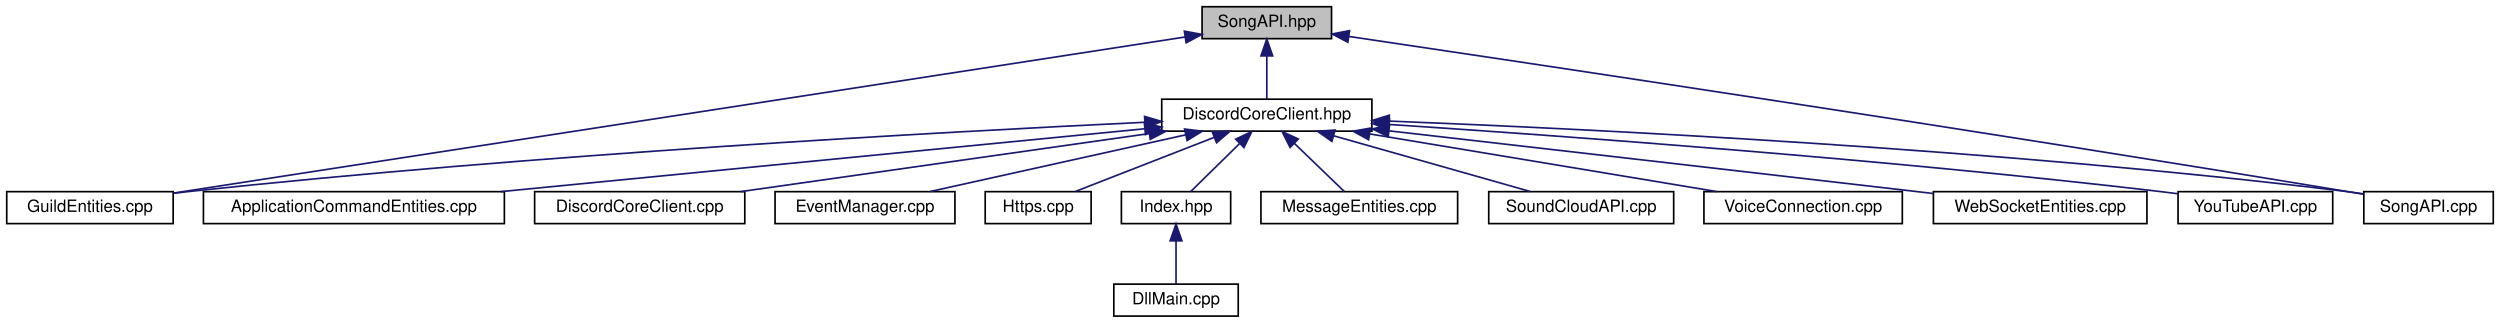
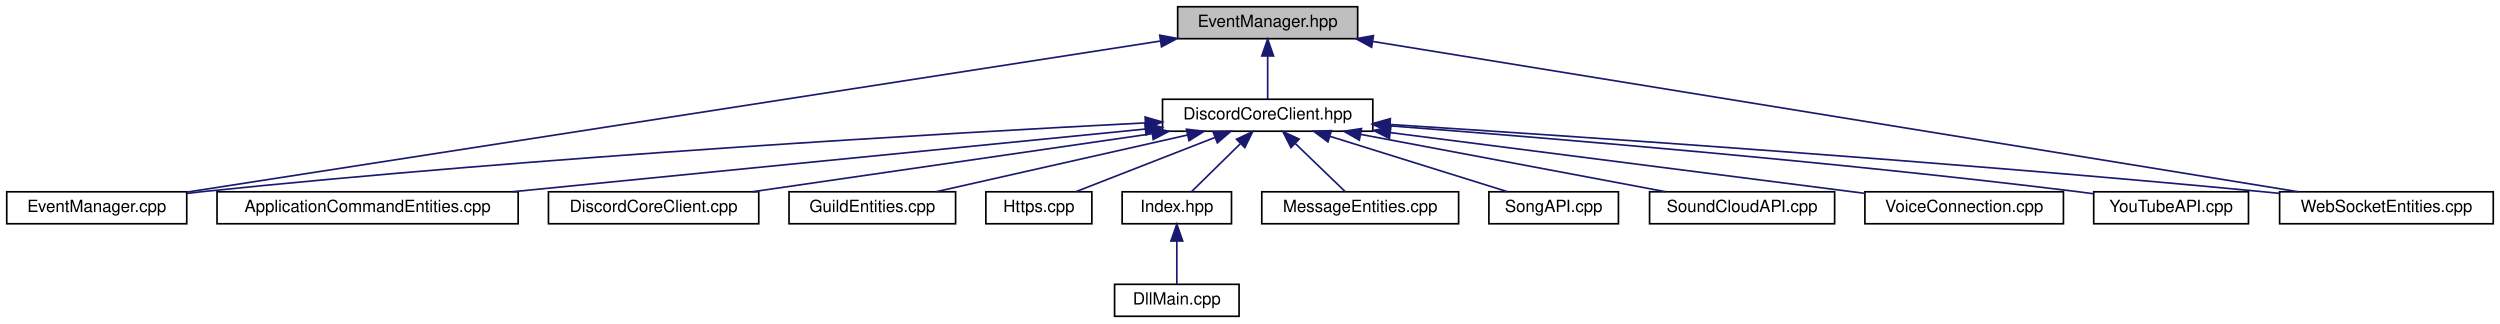
- <svg xmlns="http://www.w3.org/2000/svg" xmlns:xlink="http://www.w3.org/1999/xlink" width="1487pt" height="192pt" viewBox="0.00 0.00 1487.00 192.00">
+ <svg xmlns="http://www.w3.org/2000/svg" xmlns:xlink="http://www.w3.org/1999/xlink" width="1486pt" height="192pt" viewBox="0.00 0.00 1486.00 192.00">
  <g id="graph0" class="graph" transform="scale(1 1) rotate(0) translate(4 188)">
    <g id="node1" class="node">
      <g id="a_node1">
        <a xlink:title=" ">
-           <polygon fill="#bfbfbf" stroke="black" points="788,-184 711,-184 711,-165 788,-165 788,-184" />
-           <text text-anchor="middle" x="749.5" y="-172" font-family="Helvetica,sans-Serif" font-size="10.00">SongAPI.hpp</text>
+           <polygon fill="#bfbfbf" stroke="black" points="803,-184 696,-184 696,-165 803,-165 803,-184" />
+           <text text-anchor="middle" x="749.5" y="-172" font-family="Helvetica,sans-Serif" font-size="10.00">EventManager.hpp</text>
        </a>
      </g>
    </g>
    <g id="node2" class="node">
      <g id="a_node2">
-         <a xlink:href="../../d1/d56/a00707.html" target="_top" xlink:title=" ">
+         <a xlink:href="../../db/d7c/a00722.html" target="_top" xlink:title=" ">
          <polygon fill="none" stroke="black" points="812,-129 687,-129 687,-110 812,-110 812,-129" />
          <text text-anchor="middle" x="749.5" y="-117" font-family="Helvetica,sans-Serif" font-size="10.00">DiscordCoreClient.hpp</text>
        </a>
      </g>
    </g>
    <g id="edge1" class="edge">
      <path fill="none" stroke="midnightblue" d="M749.5,-154.66C749.5,-145.93 749.5,-135.99 749.5,-129.09" />
      <polygon fill="midnightblue" stroke="midnightblue" points="746,-154.75 749.5,-164.75 753,-154.75 746,-154.75" />
    </g>
-     <g id="node6" class="node">
-       <g id="a_node6">
-         <a xlink:href="../../d8/d2d/a00815.html" target="_top" xlink:title=" ">
-           <polygon fill="none" stroke="black" points="99,-74 0,-74 0,-55 99,-55 99,-74" />
-           <text text-anchor="middle" x="49.5" y="-62" font-family="Helvetica,sans-Serif" font-size="10.00">GuildEntities.cpp</text>
+     <g id="node5" class="node">
+       <g id="a_node5">
+         <a xlink:href="../../dd/d7e/a00809.html" target="_top" xlink:title=" ">
+           <polygon fill="none" stroke="black" points="107,-74 0,-74 0,-55 107,-55 107,-74" />
+           <text text-anchor="middle" x="53.5" y="-62" font-family="Helvetica,sans-Serif" font-size="10.00">EventManager.cpp</text>
        </a>
      </g>
    </g>
    <g id="edge15" class="edge">
-       <path fill="none" stroke="midnightblue" d="M700.98,-166.01C573.24,-146.31 228.66,-93.14 99.39,-73.2" />
-       <polygon fill="midnightblue" stroke="midnightblue" points="700.45,-169.47 710.87,-167.54 701.52,-162.56 700.45,-169.47" />
+       <path fill="none" stroke="midnightblue" d="M685.49,-163.57C549.39,-142.45 233.39,-93.41 107.08,-73.81" />
+       <polygon fill="midnightblue" stroke="midnightblue" points="685.34,-167.09 695.75,-165.16 686.41,-160.17 685.34,-167.09" />
    </g>
-     <g id="node11" class="node">
-       <g id="a_node11">
-         <a xlink:href="../../d3/db2/a00869.html" target="_top" xlink:title=" ">
-           <polygon fill="none" stroke="black" points="1479,-74 1402,-74 1402,-55 1479,-55 1479,-74" />
-           <text text-anchor="middle" x="1440.5" y="-62" font-family="Helvetica,sans-Serif" font-size="10.00">SongAPI.cpp</text>
+     <g id="node14" class="node">
+       <g id="a_node14">
+         <a xlink:href="../../d0/d11/a00842.html" target="_top" xlink:title=" ">
+           <polygon fill="none" stroke="black" points="1478,-74 1351,-74 1351,-55 1478,-55 1478,-74" />
+           <text text-anchor="middle" x="1414.5" y="-62" font-family="Helvetica,sans-Serif" font-size="10.00">WebSocketEntities.cpp</text>
        </a>
      </g>
    </g>
    <g id="edge16" class="edge">
-       <path fill="none" stroke="midnightblue" d="M798.22,-166.33C905.64,-150.44 1170.92,-110.76 1392.5,-74 1395.51,-73.5 1398.62,-72.97 1401.74,-72.44" />
-       <polygon fill="midnightblue" stroke="midnightblue" points="797.7,-162.87 788.32,-167.79 798.73,-169.79 797.7,-162.87" />
+       <path fill="none" stroke="midnightblue" d="M812.18,-163.32C942.62,-142.14 1241.19,-93.65 1362.16,-74" />
+       <polygon fill="midnightblue" stroke="midnightblue" points="811.27,-159.92 801.96,-164.98 812.39,-166.83 811.27,-159.92" />
    </g>
    <g id="node3" class="node">
      <g id="a_node3">
-         <a xlink:href="../../d4/d45/a00791.html" target="_top" xlink:title=" ">
-           <polygon fill="none" stroke="black" points="296,-74 117,-74 117,-55 296,-55 296,-74" />
-           <text text-anchor="middle" x="206.5" y="-62" font-family="Helvetica,sans-Serif" font-size="10.00">ApplicationCommandEntities.cpp</text>
+         <a xlink:href="../../d3/db2/a00869.html" target="_top" xlink:title=" ">
+           <polygon fill="none" stroke="black" points="304,-74 125,-74 125,-55 304,-55 304,-74" />
+           <text text-anchor="middle" x="214.5" y="-62" font-family="Helvetica,sans-Serif" font-size="10.00">ApplicationCommandEntities.cpp</text>
        </a>
      </g>
    </g>
    <g id="edge2" class="edge">
-       <path fill="none" stroke="midnightblue" d="M676.72,-111.4C577.53,-101.71 400.14,-84.4 293.88,-74.03" />
-       <polygon fill="midnightblue" stroke="midnightblue" points="676.65,-114.91 686.95,-112.39 677.33,-107.94 676.65,-114.91" />
+       <path fill="none" stroke="midnightblue" d="M676.72,-111.29C578.82,-101.59 404.99,-84.37 300.68,-74.04" />
+       <polygon fill="midnightblue" stroke="midnightblue" points="676.52,-114.79 686.82,-112.29 677.21,-107.82 676.52,-114.79" />
    </g>
    <g id="node4" class="node">
      <g id="a_node4">
-         <a xlink:href="../../d8/db7/a00812.html" target="_top" xlink:title=" ">
-           <polygon fill="none" stroke="black" points="439,-74 314,-74 314,-55 439,-55 439,-74" />
-           <text text-anchor="middle" x="376.5" y="-62" font-family="Helvetica,sans-Serif" font-size="10.00">DiscordCoreClient.cpp</text>
+         <a xlink:href="../../d8/d1c/a00824.html" target="_top" xlink:title=" ">
+           <polygon fill="none" stroke="black" points="447,-74 322,-74 322,-55 447,-55 447,-74" />
+           <text text-anchor="middle" x="384.5" y="-62" font-family="Helvetica,sans-Serif" font-size="10.00">DiscordCoreClient.cpp</text>
        </a>
      </g>
    </g>
    <g id="edge3" class="edge">
-       <path fill="none" stroke="midnightblue" d="M679.51,-108.56C609.49,-98.61 502.9,-83.46 436.59,-74.04" />
-       <polygon fill="midnightblue" stroke="midnightblue" points="679.18,-112.04 689.57,-109.98 680.16,-105.11 679.18,-112.04" />
+       <path fill="none" stroke="midnightblue" d="M680.59,-108.49C612.06,-98.54 508.06,-83.44 443.3,-74.04" />
+       <polygon fill="midnightblue" stroke="midnightblue" points="680.46,-112.01 690.86,-109.98 681.46,-105.08 680.46,-112.01" />
    </g>
-     <g id="node5" class="node">
-       <g id="a_node5">
-         <a xlink:href="../../d1/d93/a00875.html" target="_top" xlink:title=" ">
-           <polygon fill="none" stroke="black" points="564,-74 457,-74 457,-55 564,-55 564,-74" />
-           <text text-anchor="middle" x="510.5" y="-62" font-family="Helvetica,sans-Serif" font-size="10.00">EventManager.cpp</text>
+     <g id="edge4" class="edge">
+       <path fill="none" stroke="midnightblue" d="M676.84,-114.97C558.86,-108.88 318.39,-95.01 115.5,-74 112.8,-73.72 110.03,-73.41 107.24,-73.09" />
+       <polygon fill="midnightblue" stroke="midnightblue" points="676.67,-118.46 686.84,-115.48 677.03,-111.47 676.67,-118.46" />
+     </g>
+     <g id="node6" class="node">
+       <g id="a_node6">
+         <a xlink:href="../../d7/d49/a00863.html" target="_top" xlink:title=" ">
+           <polygon fill="none" stroke="black" points="564,-74 465,-74 465,-55 564,-55 564,-74" />
+           <text text-anchor="middle" x="514.5" y="-62" font-family="Helvetica,sans-Serif" font-size="10.00">GuildEntities.cpp</text>
        </a>
      </g>
    </g>
-     <g id="edge4" class="edge">
-       <path fill="none" stroke="midnightblue" d="M701.32,-107.82C656.53,-97.88 590.66,-83.28 549.2,-74.08" />
-       <polygon fill="midnightblue" stroke="midnightblue" points="700.58,-111.24 711.1,-109.98 702.1,-104.4 700.58,-111.24" />
-     </g>
    <g id="edge5" class="edge">
-       <path fill="none" stroke="midnightblue" d="M676.84,-115.27C557.68,-109.57 313.39,-96.19 107.5,-74 104.77,-73.71 101.97,-73.38 99.14,-73.03" />
-       <polygon fill="midnightblue" stroke="midnightblue" points="676.78,-118.77 686.93,-115.75 677.11,-111.78 676.78,-118.77" />
+       <path fill="none" stroke="midnightblue" d="M701.85,-107.75C657.81,-97.82 593.23,-83.26 552.55,-74.08" />
+       <polygon fill="midnightblue" stroke="midnightblue" points="701.22,-111.2 711.74,-109.98 702.76,-104.37 701.22,-111.2" />
    </g>
    <g id="node7" class="node">
      <g id="a_node7">
-         <a xlink:href="../../dd/db2/a00866.html" target="_top" xlink:title=" ">
+         <a xlink:href="../../d3/d00/a00785.html" target="_top" xlink:title=" ">
          <polygon fill="none" stroke="black" points="645,-74 582,-74 582,-55 645,-55 645,-74" />
          <text text-anchor="middle" x="613.5" y="-62" font-family="Helvetica,sans-Serif" font-size="10.00">Https.cpp</text>
        </a>
      </g>
    </g>
    <g id="edge6" class="edge">
      <path fill="none" stroke="midnightblue" d="M718.17,-106.29C692.96,-96.47 658.17,-82.91 635.75,-74.17" />
      <polygon fill="midnightblue" stroke="midnightblue" points="717.06,-109.61 727.65,-109.98 719.6,-103.09 717.06,-109.61" />
    </g>
    <g id="node8" class="node">
      <g id="a_node8">
-         <a xlink:href="../../d2/ddd/a00755.html" target="_top" xlink:title=" ">
+         <a xlink:href="../../d2/d4a/a00758.html" target="_top" xlink:title=" ">
          <polygon fill="none" stroke="black" points="728,-74 663,-74 663,-55 728,-55 728,-74" />
          <text text-anchor="middle" x="695.5" y="-62" font-family="Helvetica,sans-Serif" font-size="10.00">Index.hpp</text>
        </a>
      </g>
    </g>
    <g id="edge7" class="edge">
      <path fill="none" stroke="midnightblue" d="M733.22,-102.52C723.7,-93.18 712.06,-81.75 704.25,-74.09" />
      <polygon fill="midnightblue" stroke="midnightblue" points="730.99,-105.24 740.58,-109.75 735.9,-100.25 730.99,-105.24" />
    </g>
    <g id="node10" class="node">
      <g id="a_node10">
-         <a xlink:href="../../d0/d82/a00857.html" target="_top" xlink:title=" ">
+         <a xlink:href="../../d4/d45/a00791.html" target="_top" xlink:title=" ">
          <polygon fill="none" stroke="black" points="863,-74 746,-74 746,-55 863,-55 863,-74" />
          <text text-anchor="middle" x="804.5" y="-62" font-family="Helvetica,sans-Serif" font-size="10.00">MessageEntities.cpp</text>
        </a>
      </g>
    </g>
    <g id="edge9" class="edge">
      <path fill="none" stroke="midnightblue" d="M765.79,-102.8C775.54,-93.41 787.55,-81.83 795.59,-74.09" />
      <polygon fill="midnightblue" stroke="midnightblue" points="763.35,-100.29 758.58,-109.75 768.21,-105.33 763.35,-100.29" />
    </g>
+     <g id="node11" class="node">
+       <g id="a_node11">
+         <a xlink:href="../../df/d0c/a00788.html" target="_top" xlink:title=" ">
+           <polygon fill="none" stroke="black" points="958,-74 881,-74 881,-55 958,-55 958,-74" />
+           <text text-anchor="middle" x="919.5" y="-62" font-family="Helvetica,sans-Serif" font-size="10.00">SongAPI.cpp</text>
+         </a>
+       </g>
+     </g>
    <g id="edge10" class="edge">
-       <path fill="none" stroke="midnightblue" d="M822.36,-115.98C941.81,-111.28 1186.64,-99.28 1392.5,-74 1395.52,-73.63 1398.65,-73.19 1401.78,-72.72" />
-       <polygon fill="midnightblue" stroke="midnightblue" points="822.09,-112.49 812.23,-116.37 822.36,-119.48 822.09,-112.49" />
+       <path fill="none" stroke="midnightblue" d="M786.62,-106.93C818.37,-97.03 863.35,-83.01 891.97,-74.08" />
+       <polygon fill="midnightblue" stroke="midnightblue" points="785.32,-103.67 776.81,-109.98 787.4,-110.35 785.32,-103.67" />
    </g>
    <g id="node12" class="node">
      <g id="a_node12">
-         <a xlink:href="../../d6/d8b/a00821.html" target="_top" xlink:title=" ">
-           <polygon fill="none" stroke="black" points="991.5,-74 881.5,-74 881.5,-55 991.5,-55 991.5,-74" />
-           <text text-anchor="middle" x="936.5" y="-62" font-family="Helvetica,sans-Serif" font-size="10.00">SoundCloudAPI.cpp</text>
+         <a xlink:href="../../d7/dcf/a00845.html" target="_top" xlink:title=" ">
+           <polygon fill="none" stroke="black" points="1086.5,-74 976.5,-74 976.5,-55 1086.5,-55 1086.5,-74" />
+           <text text-anchor="middle" x="1031.5" y="-62" font-family="Helvetica,sans-Serif" font-size="10.00">SoundCloudAPI.cpp</text>
        </a>
      </g>
    </g>
    <g id="edge11" class="edge">
-       <path fill="none" stroke="midnightblue" d="M789.43,-107.18C824.4,-97.27 874.46,-83.08 906.22,-74.08" />
-       <polygon fill="midnightblue" stroke="midnightblue" points="788.21,-103.89 779.54,-109.98 790.12,-110.63 788.21,-103.89" />
+       <path fill="none" stroke="midnightblue" d="M804.69,-108.13C857.56,-98.19 936.4,-83.37 985.84,-74.08" />
+       <polygon fill="midnightblue" stroke="midnightblue" points="803.99,-104.7 794.81,-109.98 805.28,-111.58 803.99,-104.7" />
    </g>
    <g id="node13" class="node">
      <g id="a_node13">
-         <a xlink:href="../../d9/d30/a00848.html" target="_top" xlink:title=" ">
-           <polygon fill="none" stroke="black" points="1127.5,-74 1009.5,-74 1009.5,-55 1127.5,-55 1127.5,-74" />
-           <text text-anchor="middle" x="1068.5" y="-62" font-family="Helvetica,sans-Serif" font-size="10.00">VoiceConnection.cpp</text>
+         <a xlink:href="../../d2/d5e/a00860.html" target="_top" xlink:title=" ">
+           <polygon fill="none" stroke="black" points="1222.5,-74 1104.5,-74 1104.5,-55 1222.5,-55 1222.5,-74" />
+           <text text-anchor="middle" x="1163.5" y="-62" font-family="Helvetica,sans-Serif" font-size="10.00">VoiceConnection.cpp</text>
        </a>
      </g>
    </g>
    <g id="edge12" class="edge">
-       <path fill="none" stroke="midnightblue" d="M810.83,-108.31C870.74,-98.36 960.86,-83.38 1017.11,-74.04" />
-       <polygon fill="midnightblue" stroke="midnightblue" points="810.04,-104.89 800.75,-109.98 811.19,-111.8 810.04,-104.89" />
-     </g>
-     <g id="node14" class="node">
-       <g id="a_node14">
-         <a xlink:href="../../dc/d6e/a00833.html" target="_top" xlink:title=" ">
-           <polygon fill="none" stroke="black" points="1273,-74 1146,-74 1146,-55 1273,-55 1273,-74" />
-           <text text-anchor="middle" x="1209.5" y="-62" font-family="Helvetica,sans-Serif" font-size="10.00">WebSocketEntities.cpp</text>
-         </a>
-       </g>
+       <path fill="none" stroke="midnightblue" d="M822.41,-109.17C902.66,-98.89 1030.12,-82.58 1104.4,-73.07" />
+       <polygon fill="midnightblue" stroke="midnightblue" points="821.85,-105.71 812.38,-110.45 822.74,-112.65 821.85,-105.71" />
    </g>
    <g id="edge13" class="edge">
-       <path fill="none" stroke="midnightblue" d="M822.35,-110.15C900.14,-101.24 1027.04,-86.67 1136.5,-74 1139.54,-73.65 1142.66,-73.29 1145.8,-72.92" />
-       <polygon fill="midnightblue" stroke="midnightblue" points="821.71,-106.7 812.18,-111.32 822.51,-113.66 821.71,-106.7" />
+       <path fill="none" stroke="midnightblue" d="M822.37,-113.99C934.17,-106.84 1154.7,-91.89 1341.5,-74 1344.55,-73.71 1347.67,-73.4 1350.82,-73.07" />
+       <polygon fill="midnightblue" stroke="midnightblue" points="821.98,-110.5 812.22,-114.63 822.42,-117.49 821.98,-110.5" />
    </g>
    <g id="node15" class="node">
      <g id="a_node15">
-         <a xlink:href="../../d8/d1c/a00824.html" target="_top" xlink:title=" ">
-           <polygon fill="none" stroke="black" points="1383.5,-74 1291.5,-74 1291.5,-55 1383.5,-55 1383.5,-74" />
-           <text text-anchor="middle" x="1337.5" y="-62" font-family="Helvetica,sans-Serif" font-size="10.00">YouTubeAPI.cpp</text>
+         <a xlink:href="../../dc/d1b/a00827.html" target="_top" xlink:title=" ">
+           <polygon fill="none" stroke="black" points="1332.5,-74 1240.5,-74 1240.5,-55 1332.5,-55 1332.5,-74" />
+           <text text-anchor="middle" x="1286.5" y="-62" font-family="Helvetica,sans-Serif" font-size="10.00">YouTubeAPI.cpp</text>
        </a>
      </g>
    </g>
    <g id="edge14" class="edge">
-       <path fill="none" stroke="midnightblue" d="M822.54,-113.95C925.22,-107.2 1117.97,-93.23 1281.5,-74 1284.72,-73.62 1288.05,-73.2 1291.39,-72.75" />
-       <polygon fill="midnightblue" stroke="midnightblue" points="822.04,-110.47 812.29,-114.62 822.5,-117.46 822.04,-110.47" />
+       <path fill="none" stroke="midnightblue" d="M822.04,-113.2C916.5,-105.97 1086.65,-91.86 1231.5,-74 1234.38,-73.65 1237.33,-73.26 1240.32,-72.85" />
+       <polygon fill="midnightblue" stroke="midnightblue" points="821.73,-109.71 812.03,-113.96 822.26,-116.69 821.73,-109.71" />
    </g>
    <g id="node9" class="node">
      <g id="a_node9">
-         <a xlink:href="../../d7/d49/a00863.html" target="_top" xlink:title=" ">
+         <a xlink:href="../../d1/d93/a00875.html" target="_top" xlink:title=" ">
          <polygon fill="none" stroke="black" points="732.5,-19 658.5,-19 658.5,0 732.5,0 732.5,-19" />
          <text text-anchor="middle" x="695.5" y="-7" font-family="Helvetica,sans-Serif" font-size="10.00">DllMain.cpp</text>
        </a>
      </g>
    </g>
    <g id="edge8" class="edge">
      <path fill="none" stroke="midnightblue" d="M695.5,-44.66C695.5,-35.93 695.5,-25.99 695.5,-19.09" />
      <polygon fill="midnightblue" stroke="midnightblue" points="692,-44.75 695.5,-54.75 699,-44.75 692,-44.75" />
    </g>
  </g>
</svg>
